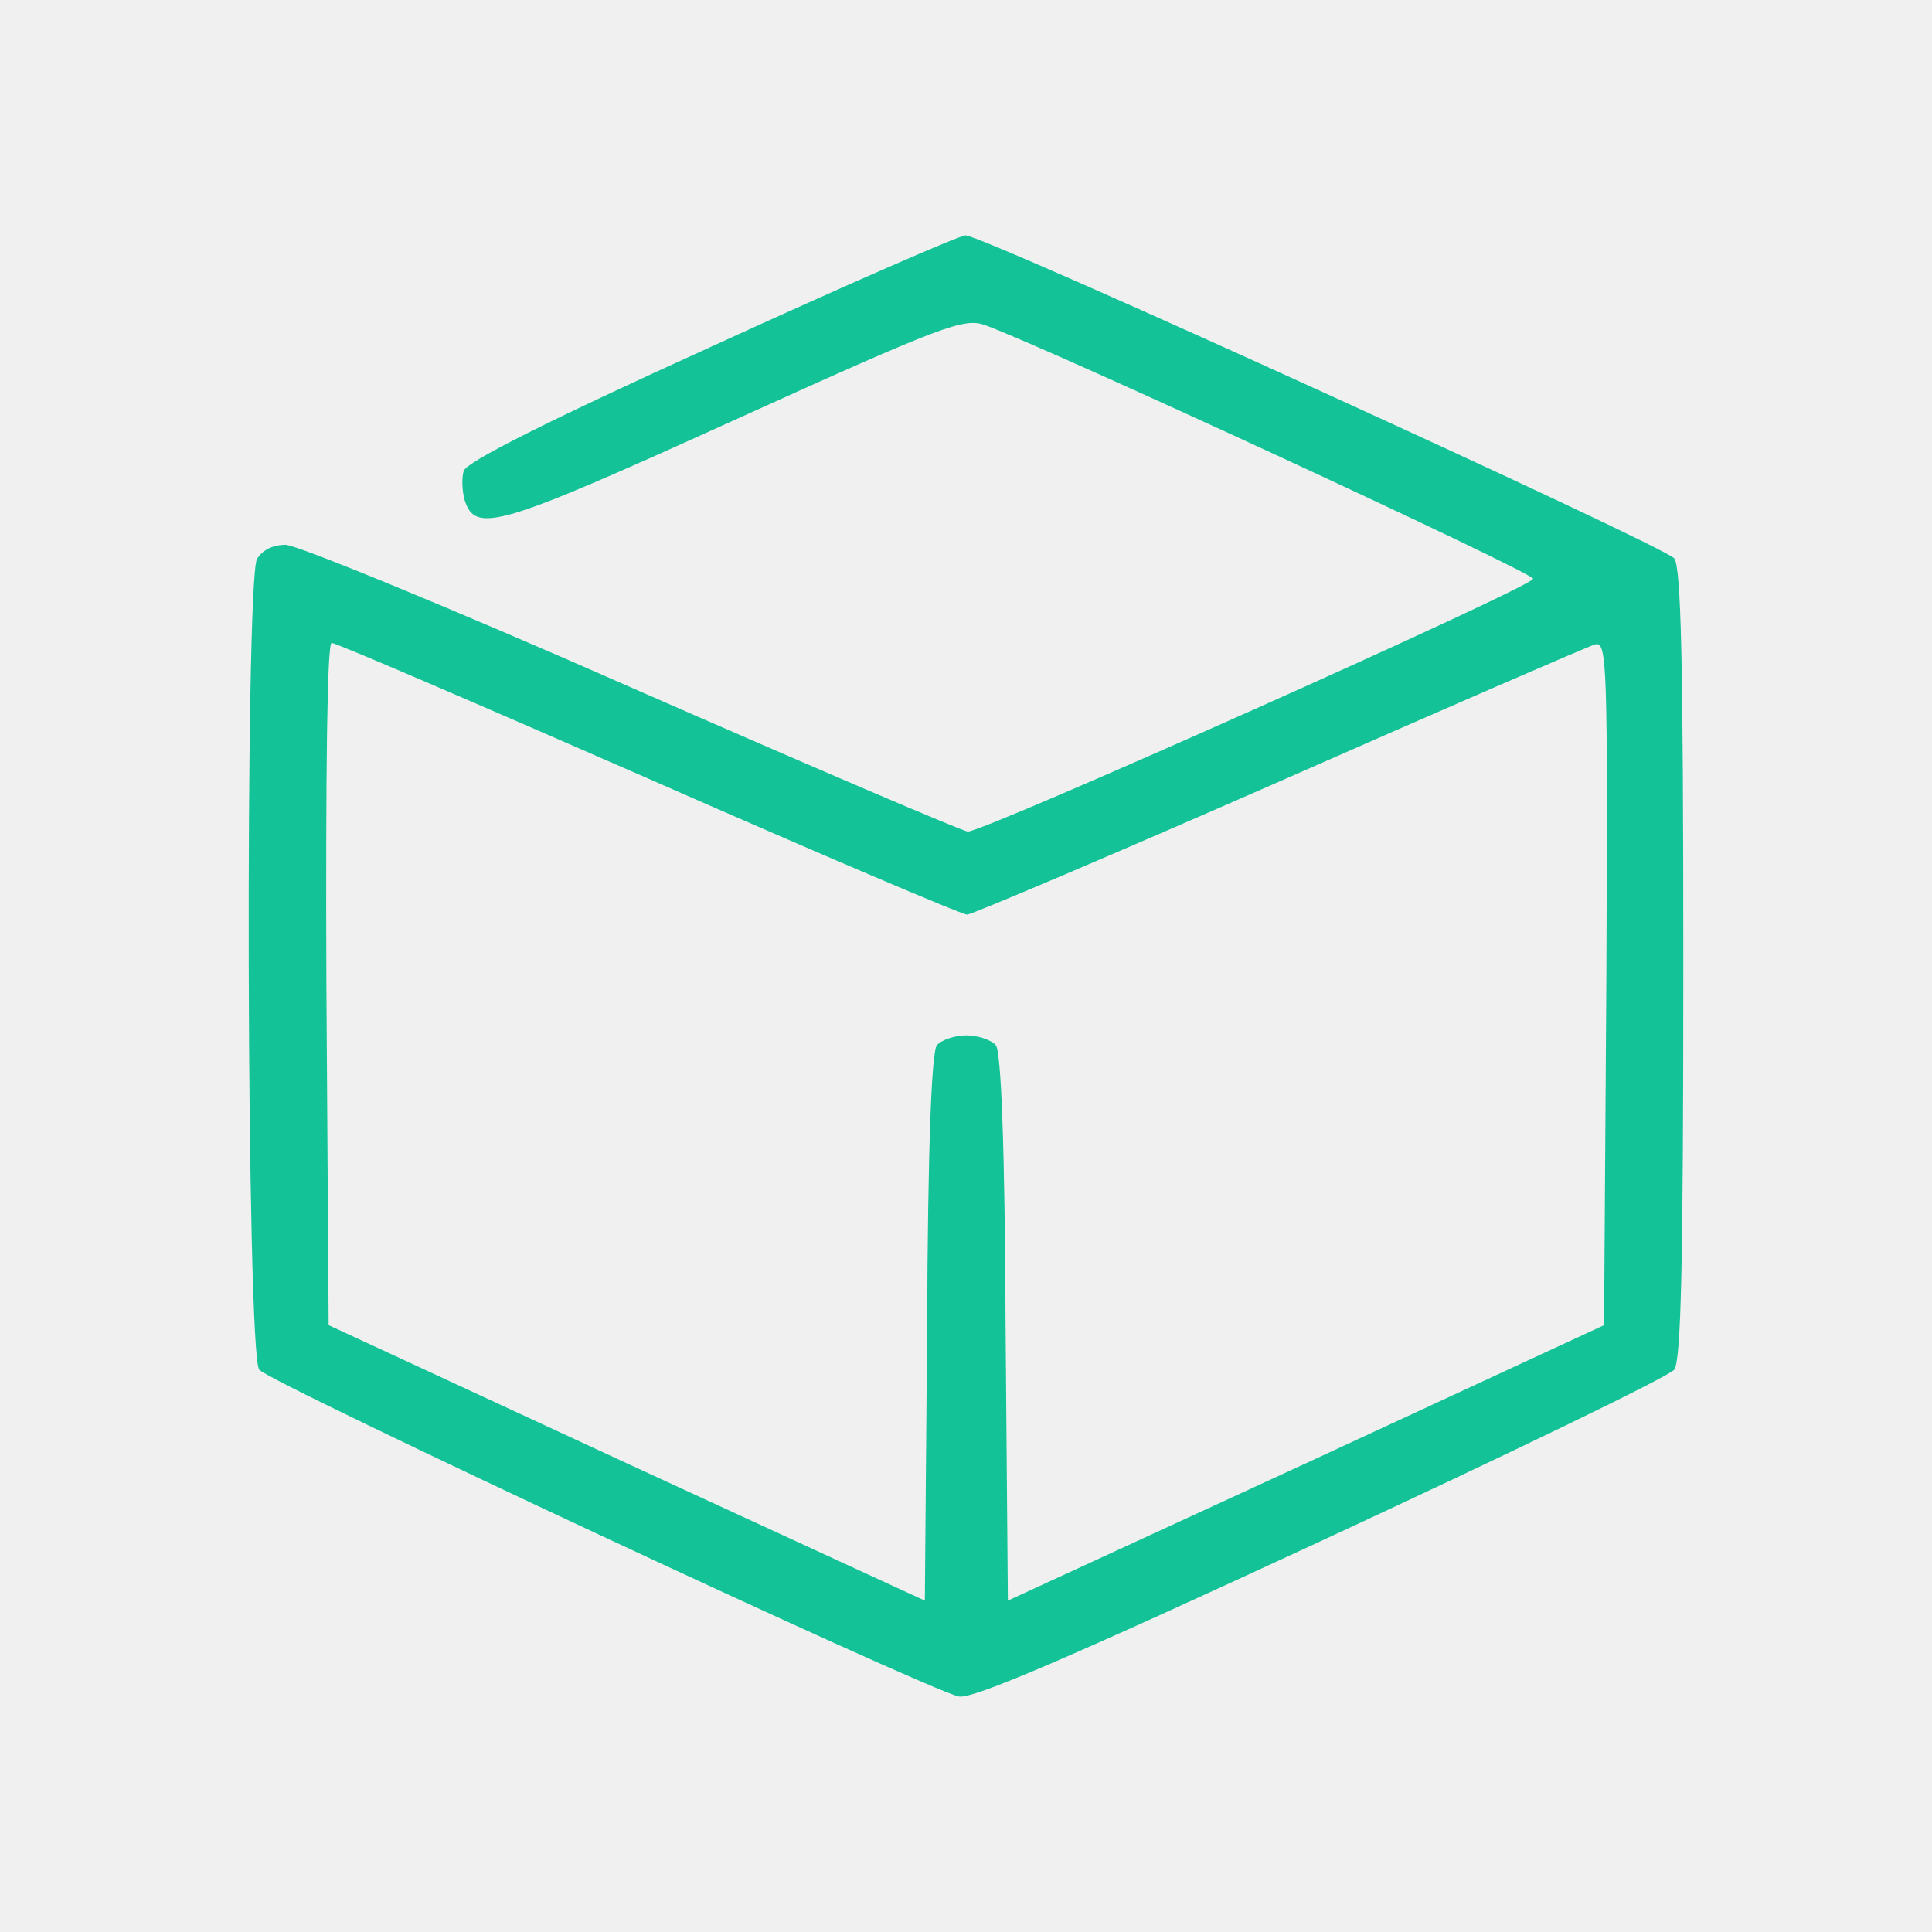
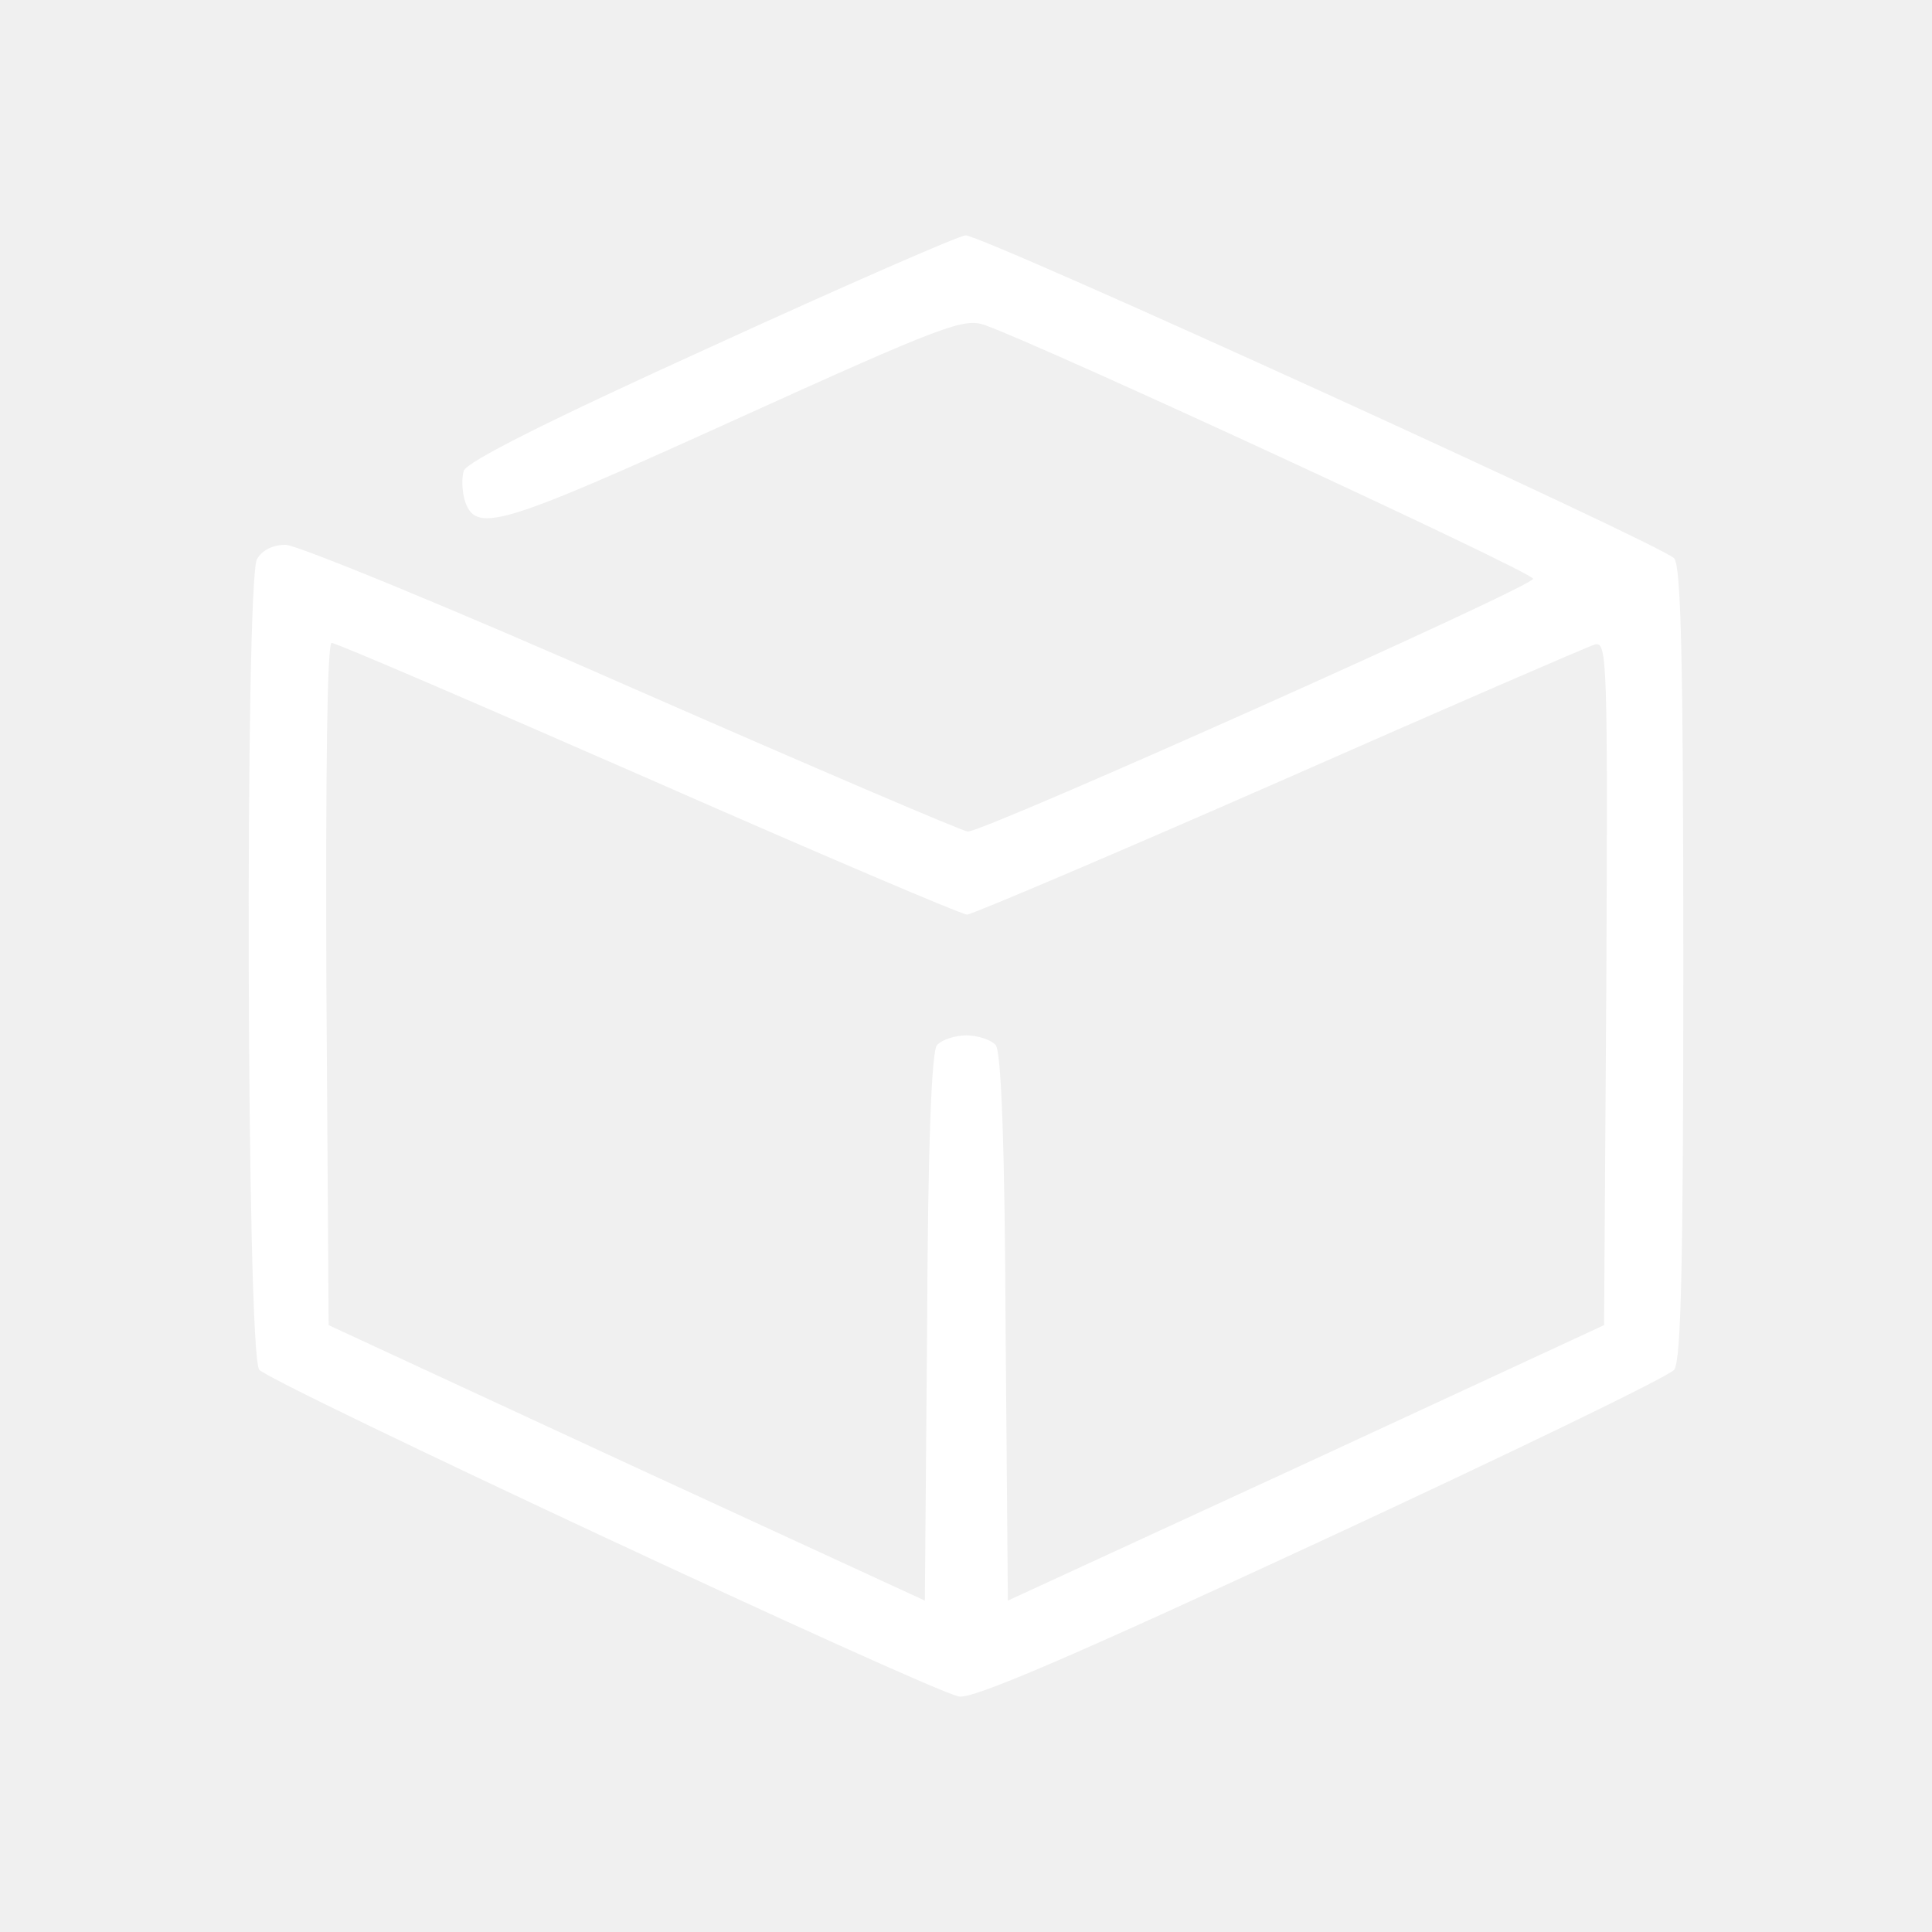
<svg xmlns="http://www.w3.org/2000/svg" version="1.1" width="256pt" height="256pt" viewBox="0,0,256,256">
-   <g fill="#13c296" fill-rule="nonzero" stroke="none" stroke-width="1" stroke-linecap="butt" stroke-linejoin="miter" stroke-miterlimit="10" stroke-dasharray="" stroke-dashoffset="0" font-family="none" font-weight="none" font-size="none" text-anchor="none" style="mix-blend-mode: normal">
+   <g fill="white" fill-rule="nonzero" stroke="none" stroke-width="1" stroke-linecap="butt" stroke-linejoin="miter" stroke-miterlimit="10" stroke-dasharray="" stroke-dashoffset="0" font-family="none" font-weight="none" font-size="none" text-anchor="none" style="mix-blend-mode: normal">
    <g transform="translate(0.04729,0.19022)">
      <g transform="translate(0,256) scale(0.1,-0.1)">
        <path d="M943,2103c-218,-99 -325,-153 -329,-165c-3,-10 -2,-27 1,-38c14,-46 44,-37 357,105c280,127 305,136 333,126c83,-30 725,-327 726,-336c1,-10 -724,-334 -749,-335c-6,0 -207,86 -444,190c-238,105 -445,190 -460,190c-17,0 -31,-7 -38,-19c-16,-31 -14,-1052 3,-1074c13,-17 884,-424 927,-433c18,-4 150,53 480,206c250,116 461,218 468,227c9,13 12,137 12,538c0,402 -3,525 -12,537c-14,17 -915,428 -939,428c-8,0 -159,-66 -336,-147zM859,1530c225,-99 415,-180 422,-180c6,0 192,79 413,176c220,97 409,179 419,182c16,4 17,-20 15,-449l-3,-453l-395,-183l-395,-182l-3,361c-1,246 -6,366 -13,375c-6,7 -24,13 -39,13c-15,0 -33,-6 -39,-13c-7,-9 -12,-129 -13,-375l-3,-361l-395,182l-395,183l-3,452c-1,285 1,452 7,452c6,0 194,-81 420,-180z" />
      </g>
    </g>
  </g>
</svg>
